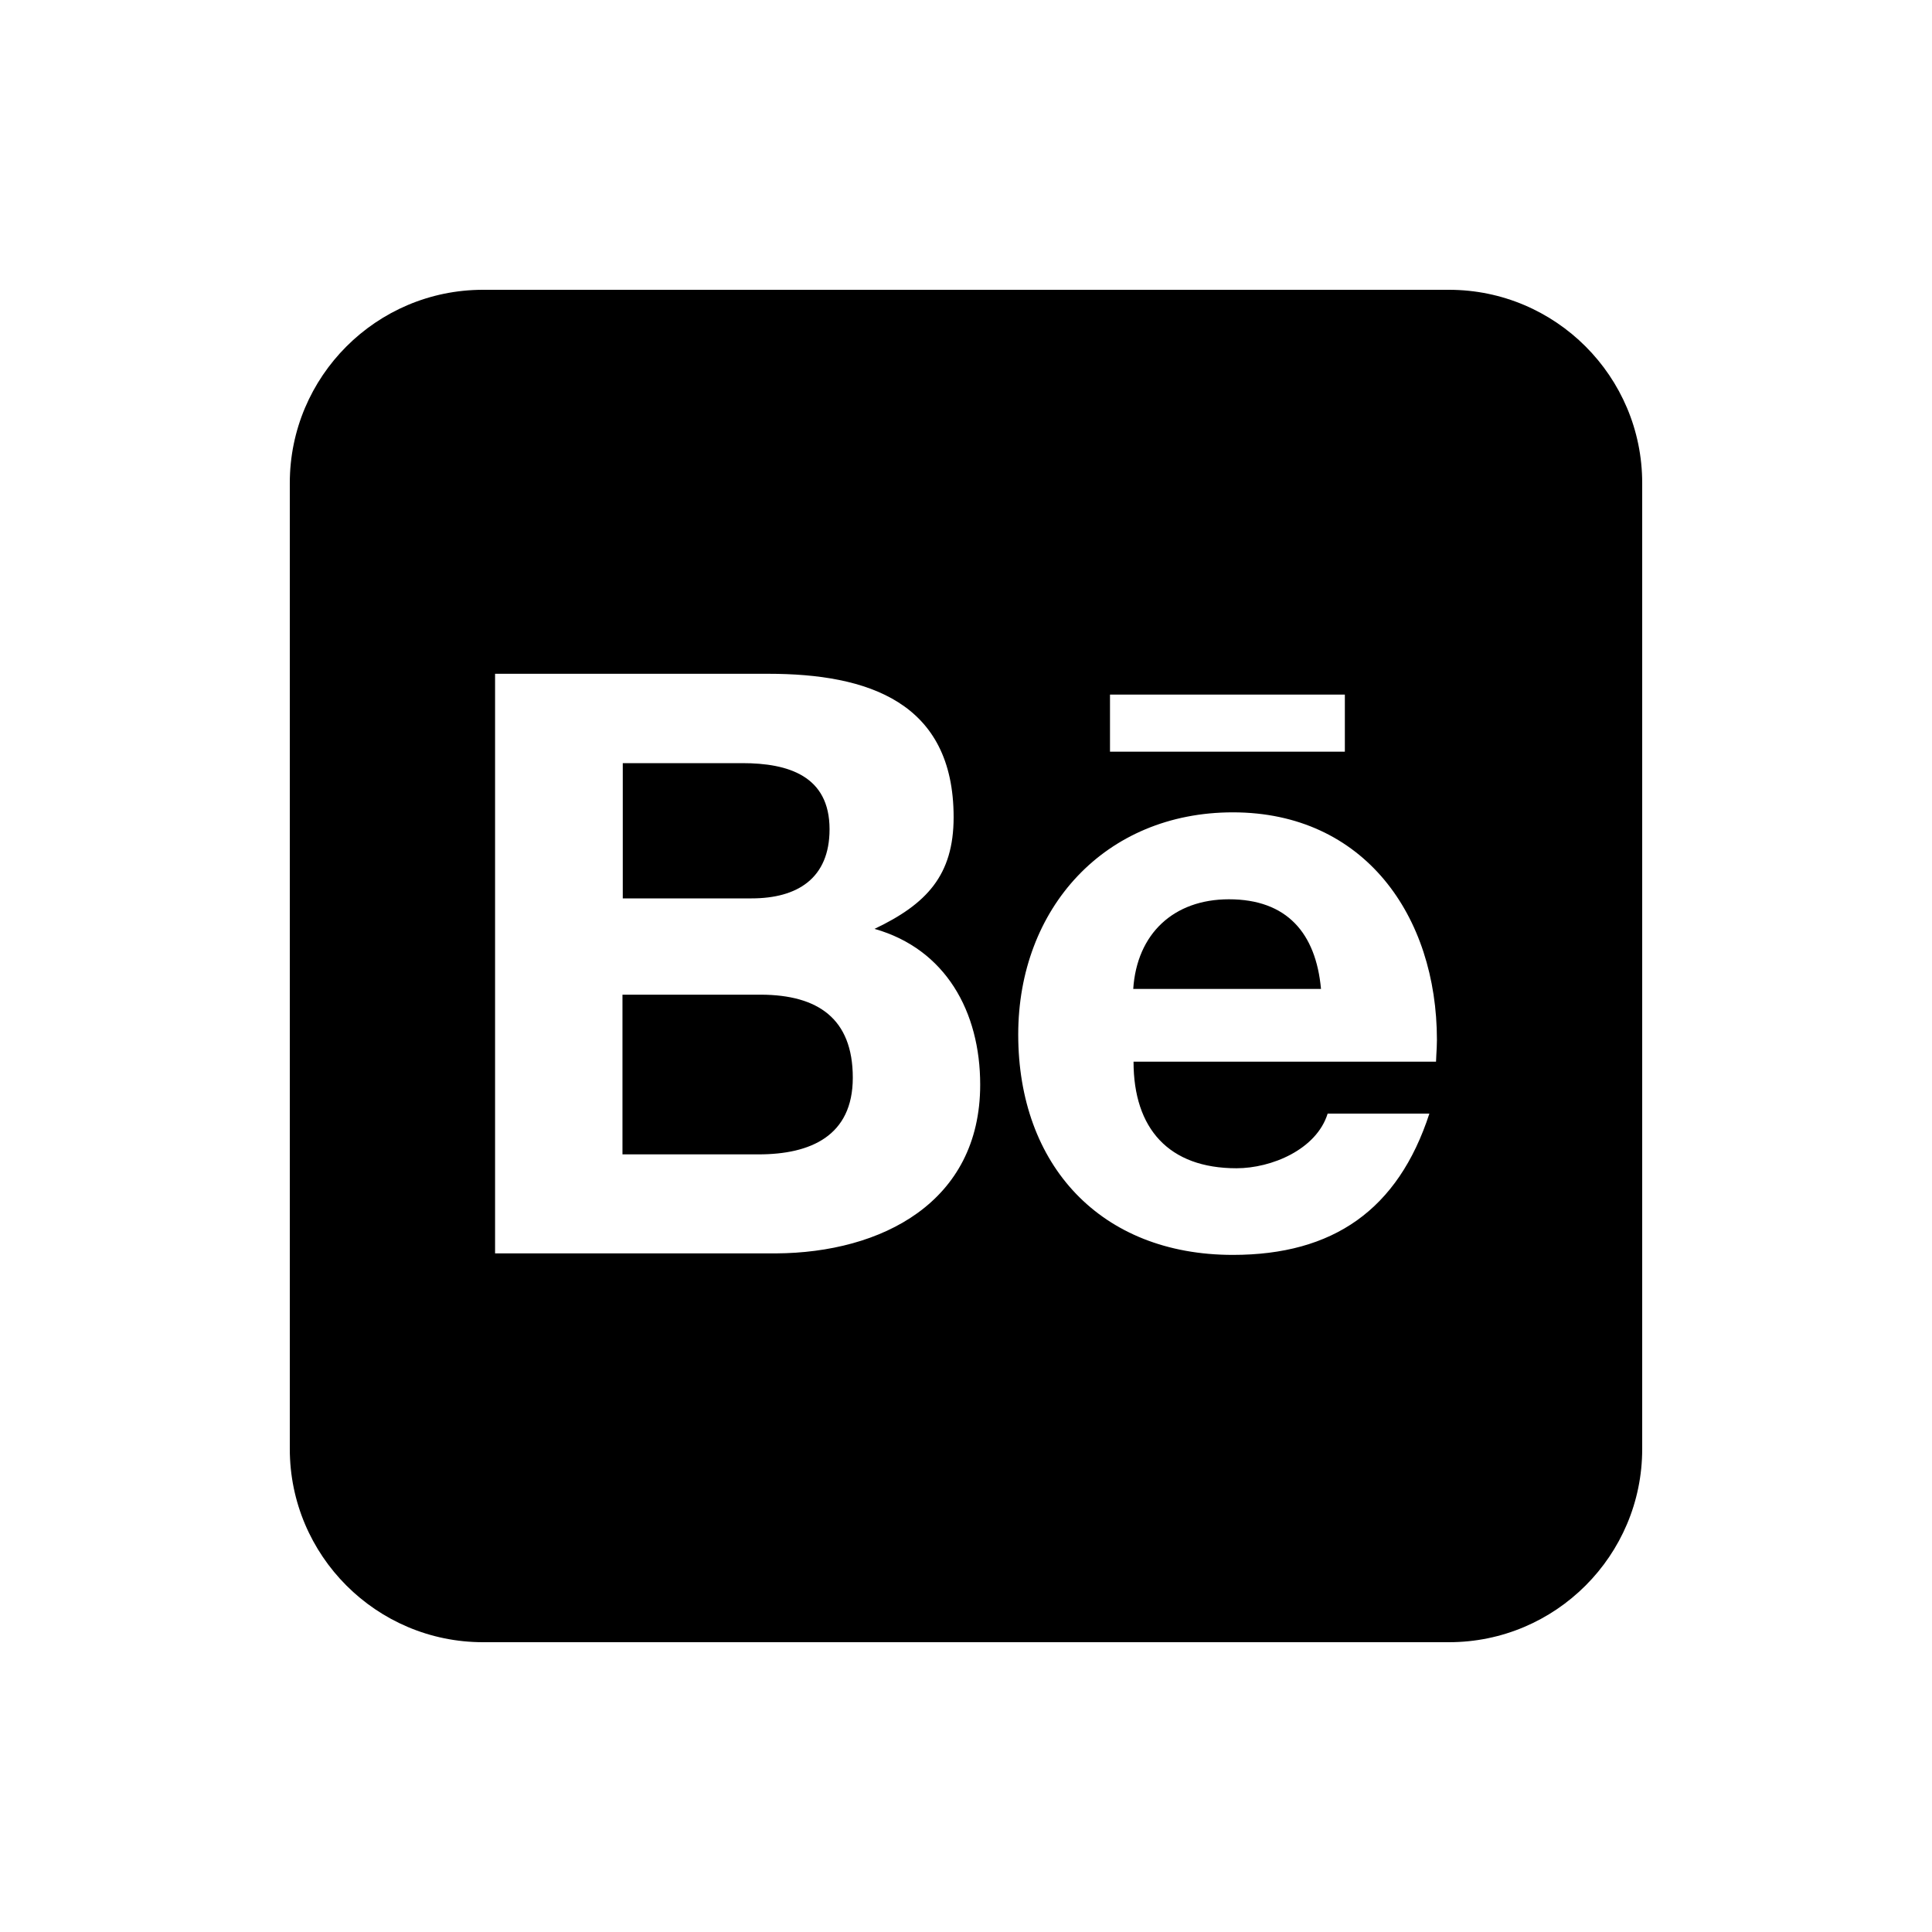
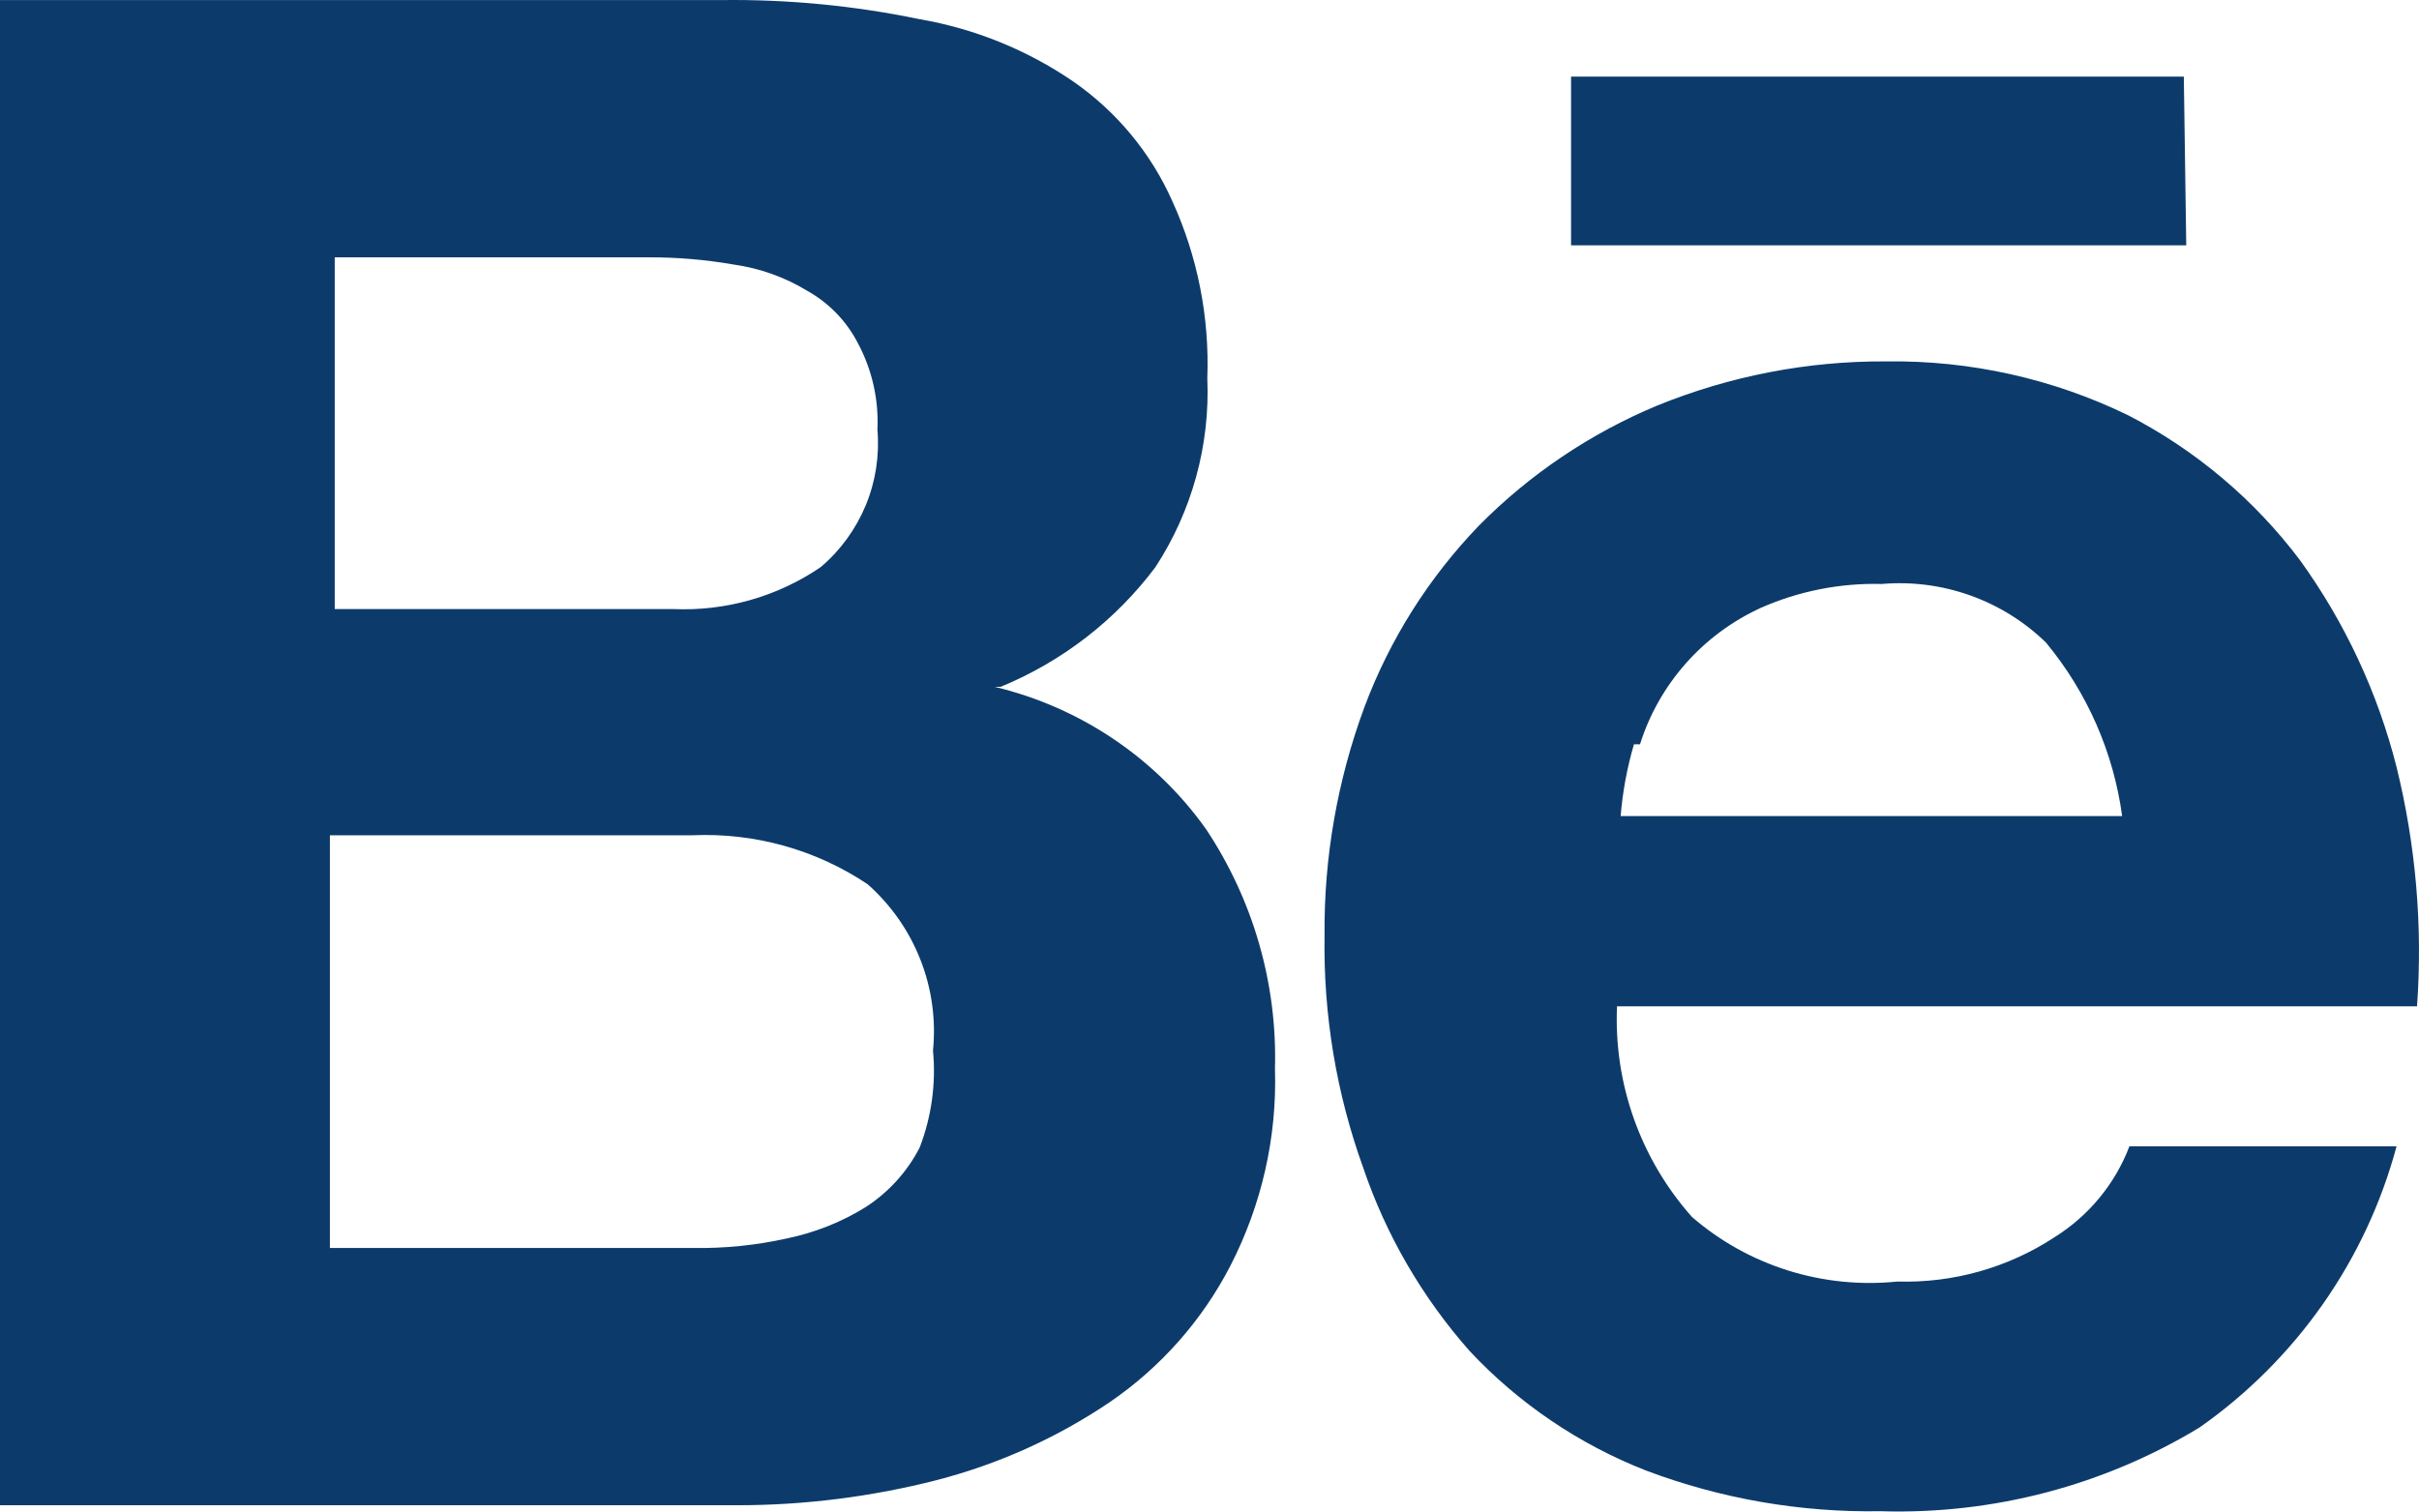
- <svg xmlns="http://www.w3.org/2000/svg" viewBox="0 0 640 640">
-   <path d="M251.3 382.4C268.5 382.4 282.5 376.3 282.5 357C282.5 337.3 270.8 329.6 252.2 329.5L206.2 329.5L206.2 382.4L251.3 382.4zM245.9 252.8L206.3 252.8L206.3 297.6L249 297.6C264.1 297.6 274.8 291 274.8 274.7C274.8 257 261.1 252.8 245.9 252.8zM375.4 327.6L437.6 327.6C435.9 309.1 426.3 297.9 407.1 297.9C388.8 297.9 376.6 309.3 375.4 327.6zM480 96L160 96C124.7 96 96 124.7 96 160L96 480C96 515.3 124.7 544 160 544L480 544C515.3 544 544 515.3 544 480L544 160C544 124.7 515.3 96 480 96zM445.5 249L367.7 249L367.7 230.1L445.5 230.1L445.5 249zM289.7 307.7C313.3 314.4 324.7 335.2 324.7 359.3C324.7 398.3 292 415 257.1 415.2L164 415.2L164 223.2L254.5 223.2C287.4 223.2 315.9 232.5 315.9 270.7C315.9 290 306.9 299.5 289.7 307.7zM408.4 269.1C451.9 269.1 476 303.4 476 344.5C476 346.1 475.9 347.8 475.8 349.5C475.8 350.3 475.7 351 475.7 351.7L375.5 351.7C375.5 373.9 387.2 387 409.6 387C421.2 387 436.1 380.8 439.8 368.9L473.5 368.9C463.1 400.8 441.6 415.7 408.4 415.7C364.6 415.7 337.3 386 337.3 342.7C337.3 300.9 366 269.1 408.4 269.1z" />
+ <svg xmlns="http://www.w3.org/2000/svg" width="32" height="20" viewBox="0 0 32 20" fill="none">
+   <path d="M28.889 1.014H20.783V3.246H28.921L28.889 1.014ZM27.178 16.371C26.563 16.774 25.837 16.979 25.1 16.957C24.612 17.007 24.119 16.957 23.651 16.81C23.183 16.663 22.751 16.422 22.382 16.102C21.701 15.335 21.346 14.336 21.391 13.315H31.974C32.05 12.252 31.958 11.184 31.703 10.149C31.454 9.165 31.02 8.235 30.424 7.41C29.822 6.611 29.046 5.956 28.153 5.495C27.159 5.011 26.064 4.767 24.956 4.782C23.914 4.775 22.882 4.975 21.918 5.368C21.037 5.736 20.238 6.274 19.568 6.951C18.901 7.642 18.384 8.461 18.049 9.357C17.691 10.326 17.512 11.35 17.522 12.381C17.505 13.427 17.678 14.468 18.034 15.453C18.336 16.344 18.815 17.167 19.44 17.875C20.089 18.569 20.887 19.11 21.775 19.458C22.764 19.831 23.817 20.014 24.876 19.996C26.362 20.042 27.829 19.657 29.097 18.888C30.378 17.988 31.3 16.672 31.703 15.168H28.169C27.98 15.665 27.632 16.087 27.178 16.371ZM21.695 9.848C21.819 9.454 22.026 9.089 22.301 8.778C22.576 8.467 22.914 8.217 23.293 8.043C23.796 7.821 24.342 7.713 24.892 7.727C25.29 7.693 25.69 7.745 26.065 7.879C26.44 8.013 26.782 8.226 27.066 8.503C27.61 9.161 27.959 9.955 28.073 10.798H21.439C21.465 10.476 21.524 10.158 21.615 9.848H21.695ZM13.237 9.088C14.051 8.753 14.758 8.206 15.284 7.505C15.769 6.762 16.009 5.888 15.971 5.004C16.001 4.198 15.843 3.396 15.508 2.661C15.225 2.024 14.772 1.477 14.197 1.078C13.588 0.661 12.895 0.38 12.166 0.254C11.304 0.075 10.425 -0.01 9.544 0.001H0V19.917H9.752C10.642 19.917 11.528 19.805 12.39 19.585C13.206 19.374 13.979 19.026 14.676 18.556C15.352 18.094 15.901 17.474 16.275 16.751C16.691 15.943 16.895 15.045 16.866 14.139C16.897 13.016 16.579 11.911 15.955 10.972C15.285 10.029 14.29 9.359 13.158 9.088H13.237ZM4.428 3.405H8.569C8.95 3.403 9.329 3.435 9.704 3.5C10.05 3.549 10.382 3.667 10.679 3.848C10.968 4.01 11.201 4.252 11.351 4.545C11.537 4.895 11.626 5.289 11.607 5.685C11.636 6.025 11.584 6.368 11.453 6.685C11.322 7.001 11.118 7.283 10.855 7.505C10.283 7.895 9.599 8.089 8.905 8.059H4.428V3.405ZM12.166 15.184C12.001 15.505 11.753 15.778 11.447 15.975C11.128 16.172 10.776 16.311 10.408 16.387C9.999 16.478 9.58 16.52 9.161 16.513H4.364V11.052H9.161C9.984 11.016 10.796 11.243 11.479 11.701C11.787 11.975 12.026 12.316 12.176 12.699C12.326 13.081 12.383 13.493 12.342 13.901C12.384 14.336 12.323 14.775 12.166 15.184Z" fill="#0C3B6B" />
</svg>
